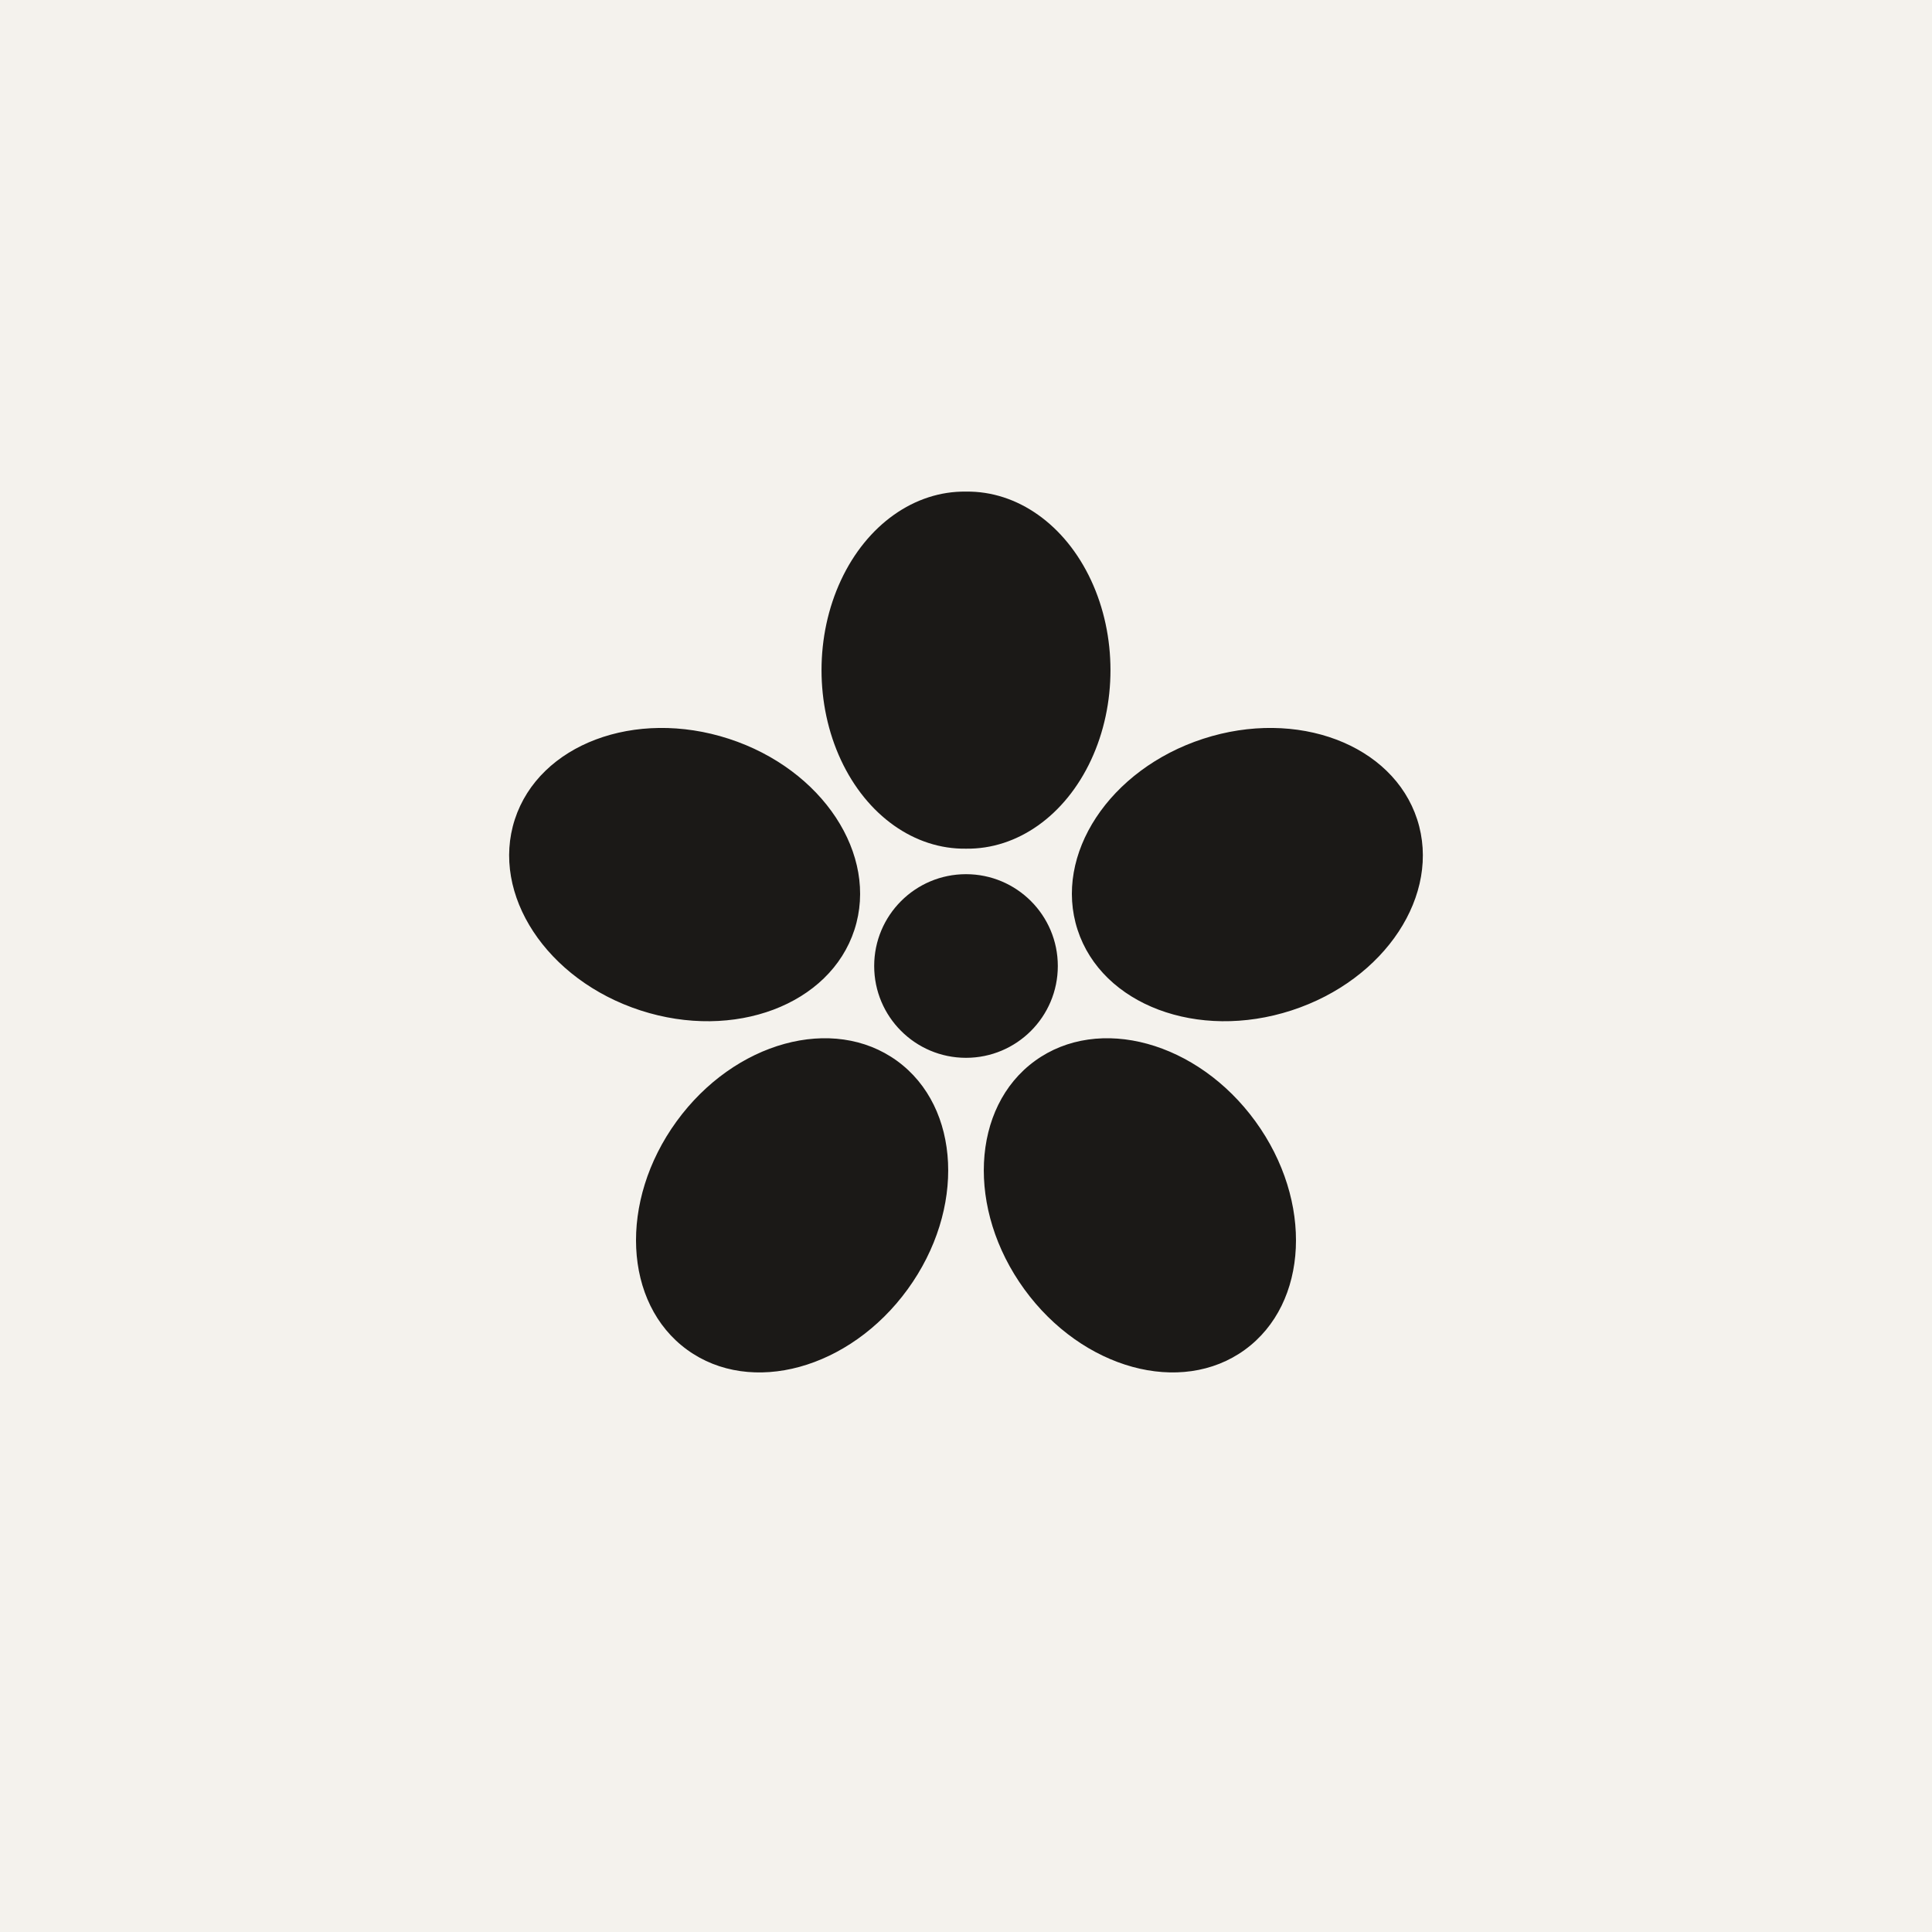
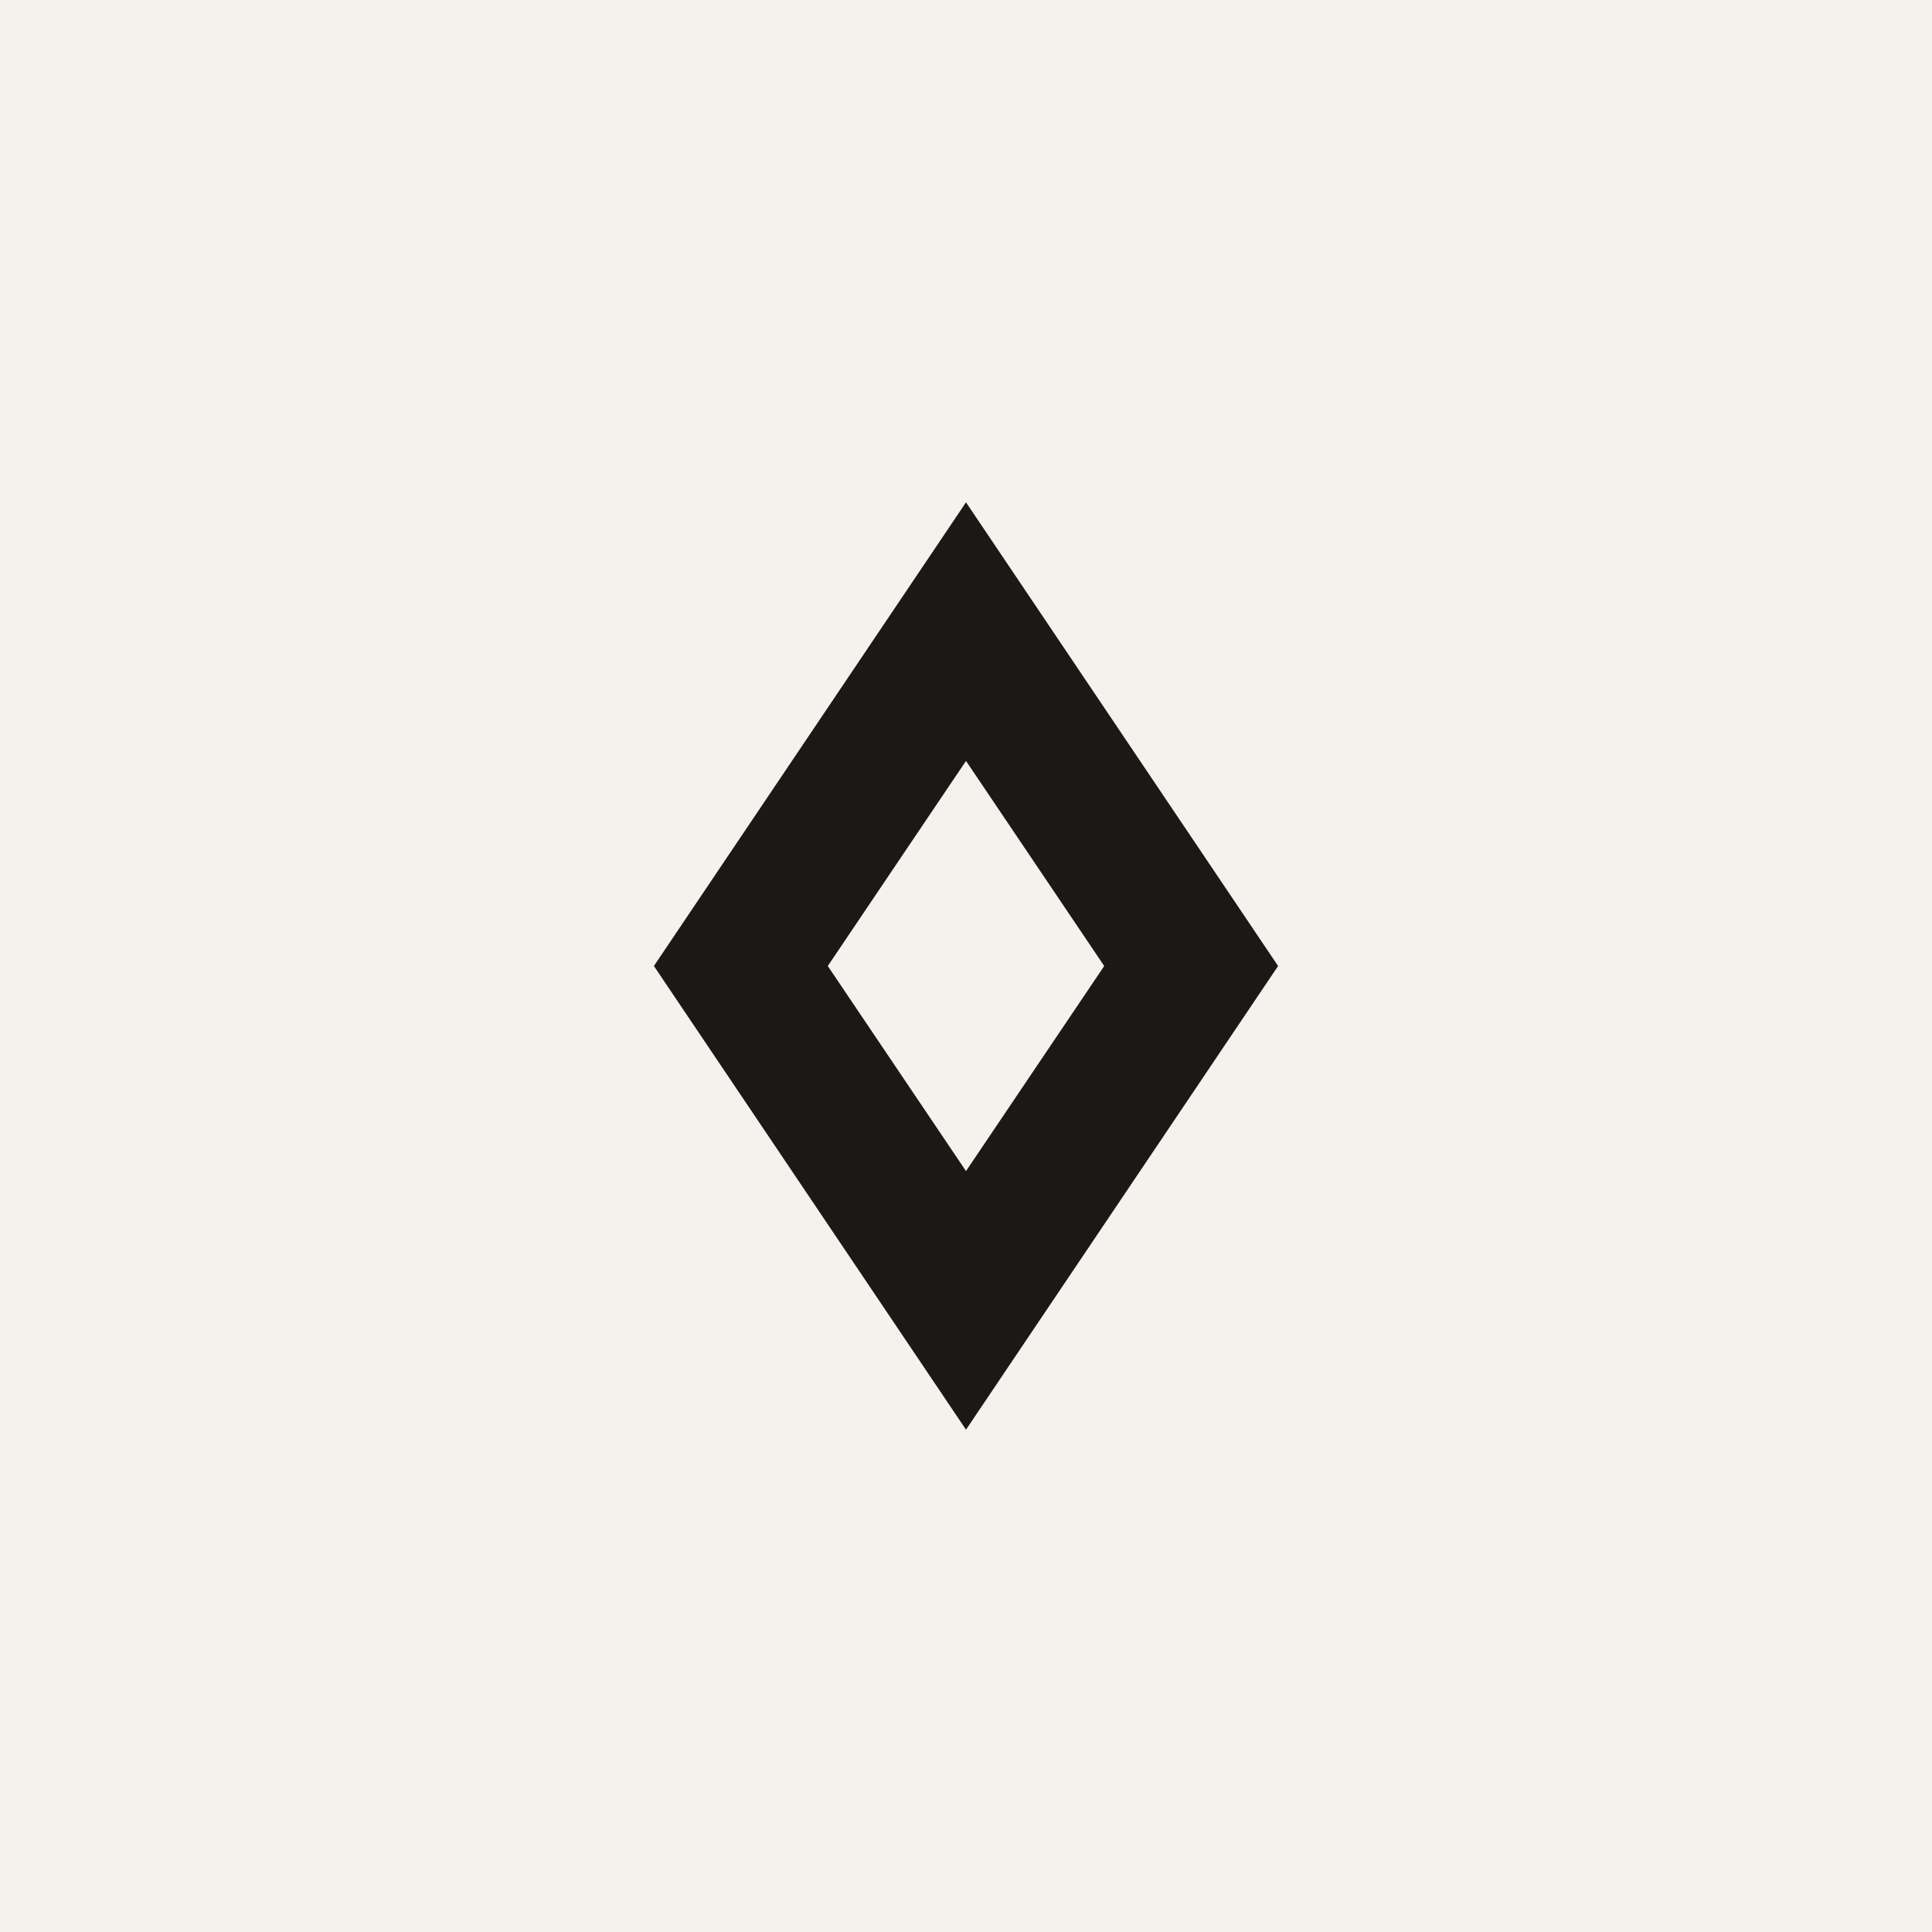
<svg xmlns="http://www.w3.org/2000/svg" width="512" height="512" viewBox="0 0 512 512">
  <rect width="512" height="512" fill="#F4F2ED" />
-   <g transform="translate(93.78218 93.78218) scale(0.6336634)">
-     <path d="M256 57.6 A74.67 59.73 -90 1 1 256 206.93 A74.67 59.73 -90 1 1 256 57.6 Z M444.69 194.69 A74.67 59.73 -18 1 1 302.66 240.85 A74.67 59.73 -18 1 1 444.69 194.69 Z M372.61 416.51 A74.67 59.73 54 1 1 284.84 295.68 A74.67 59.73 54 1 1 372.61 416.51 Z M139.39 416.51 A74.67 59.73 126 1 1 227.16 295.68 A74.67 59.73 126 1 1 139.39 416.51 Z M67.31 194.69 A74.67 59.73 198 1 1 209.34 240.85 A74.67 59.73 198 1 1 67.31 194.69 Z M217.6 256 A38.4 38.4 0 1 1 294.4 256 A38.4 38.4 0 1 1 217.6 256 Z" fill="#1B1917" />
+   <g transform="translate(104.7631 104.7631) scale(0.5907692)">
+     <path d="M256 48 L396 256 L256 464 L116 256 Z M256 164 L194 256 L256 348 L318 256 Z" fill="#1B1917" />
  </g>
</svg>
